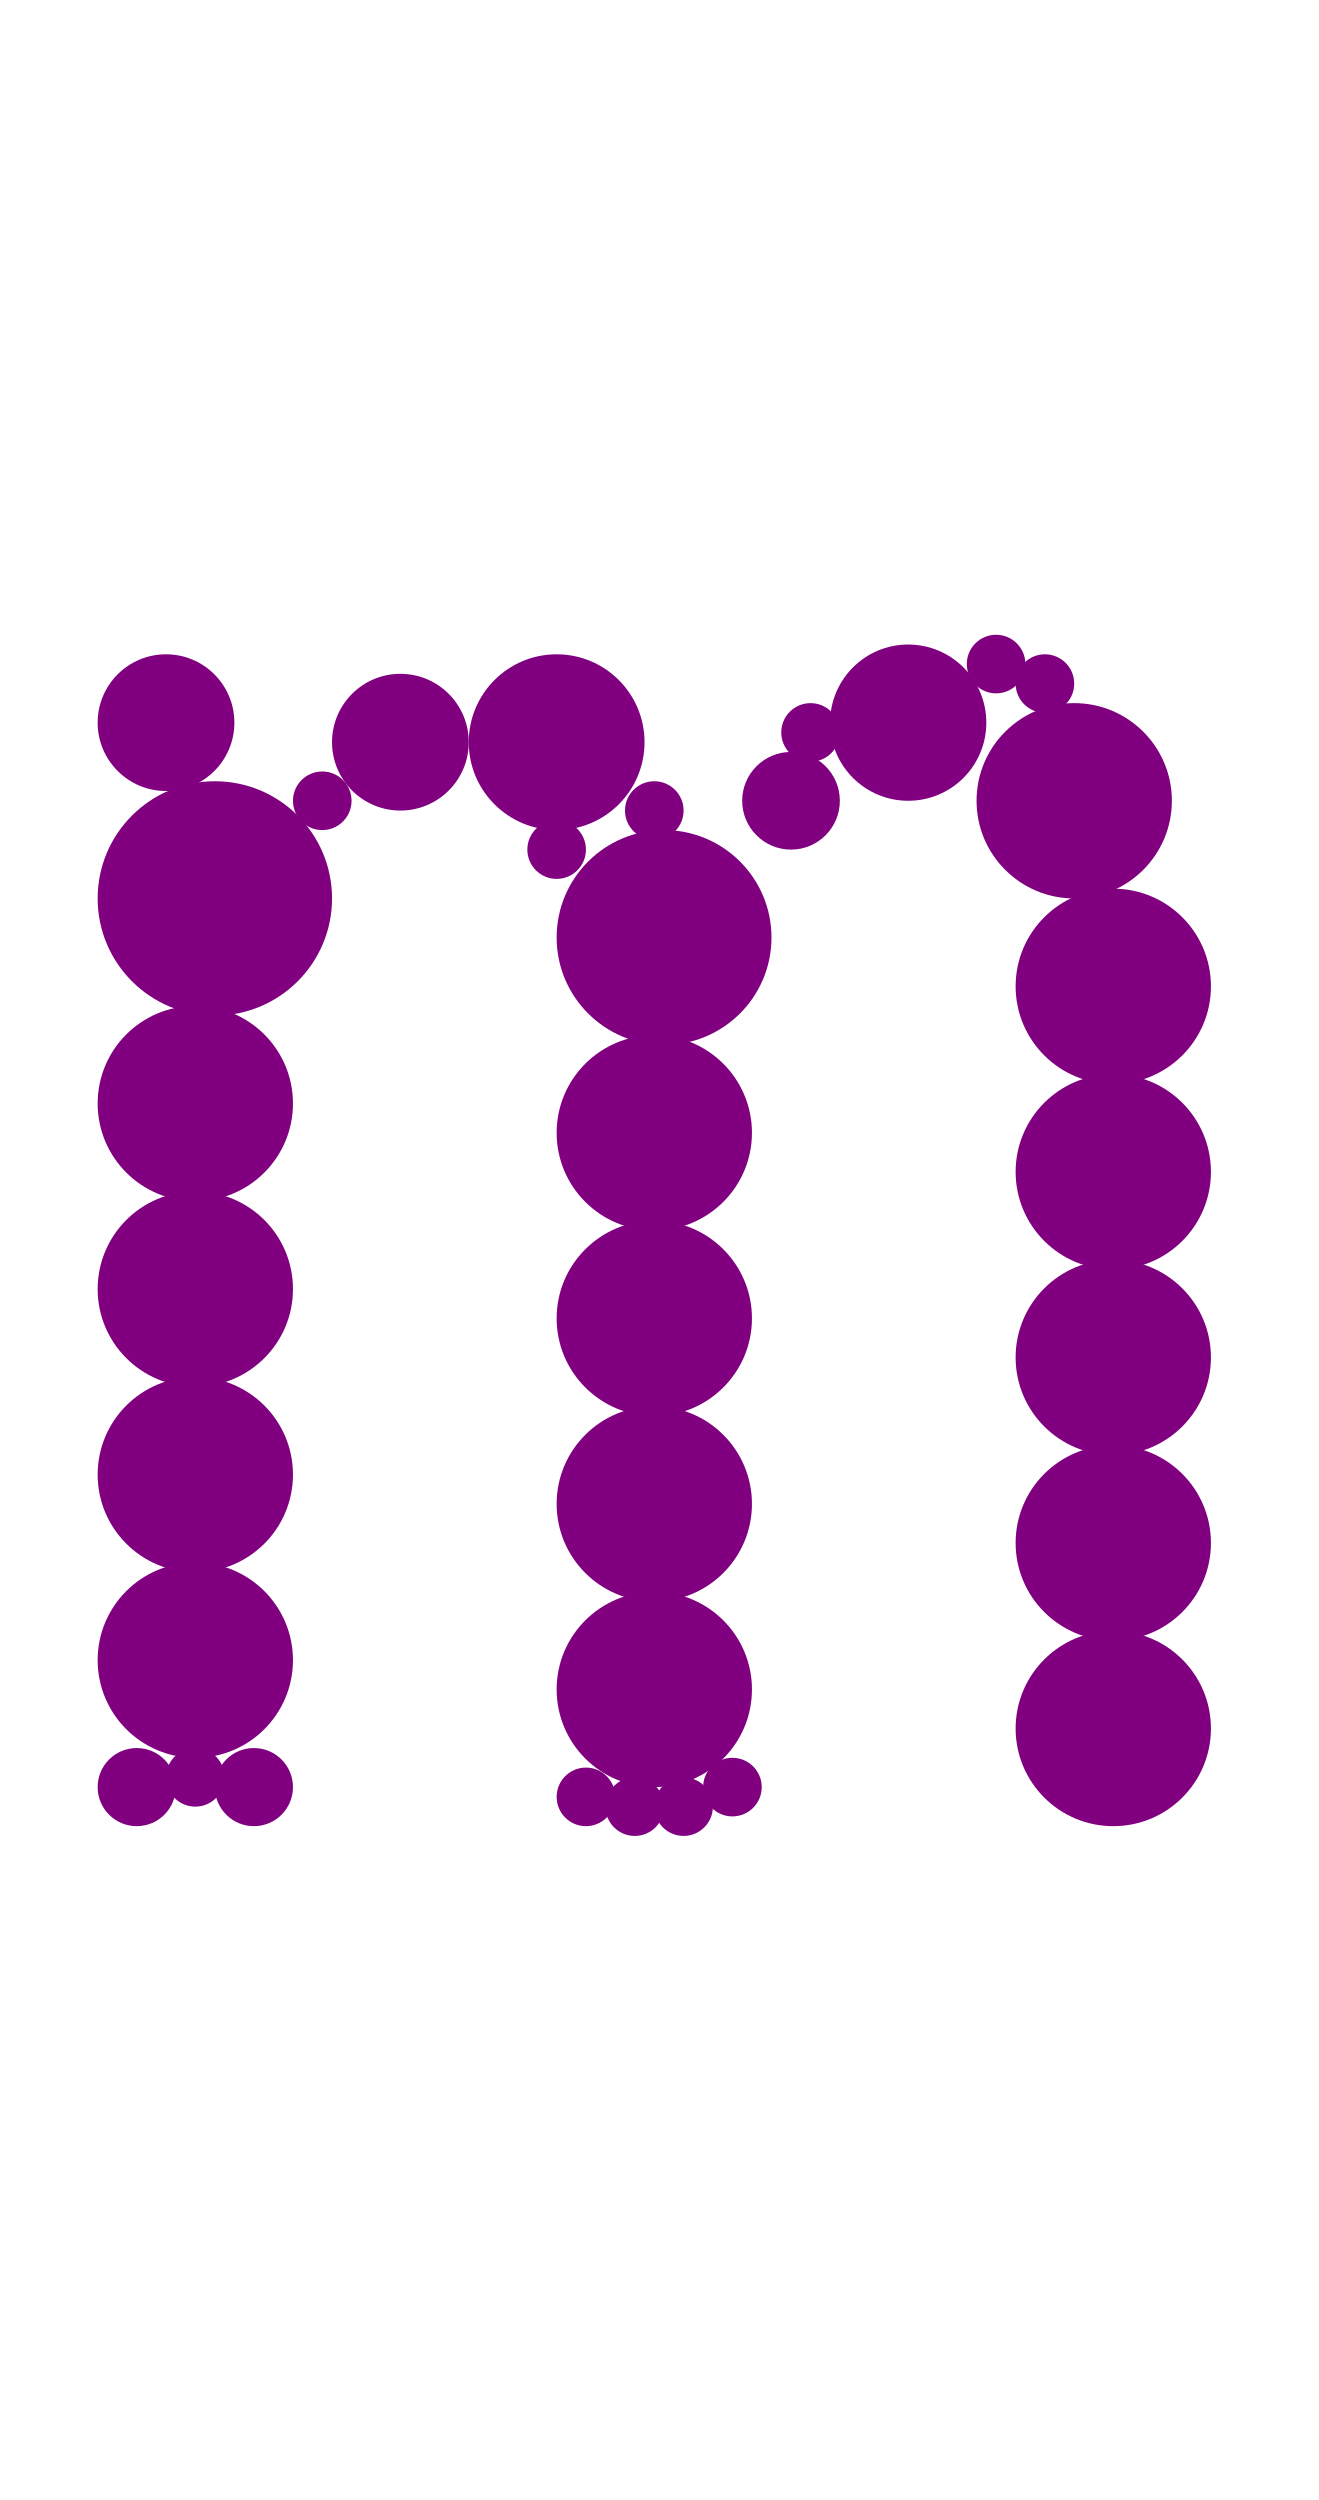
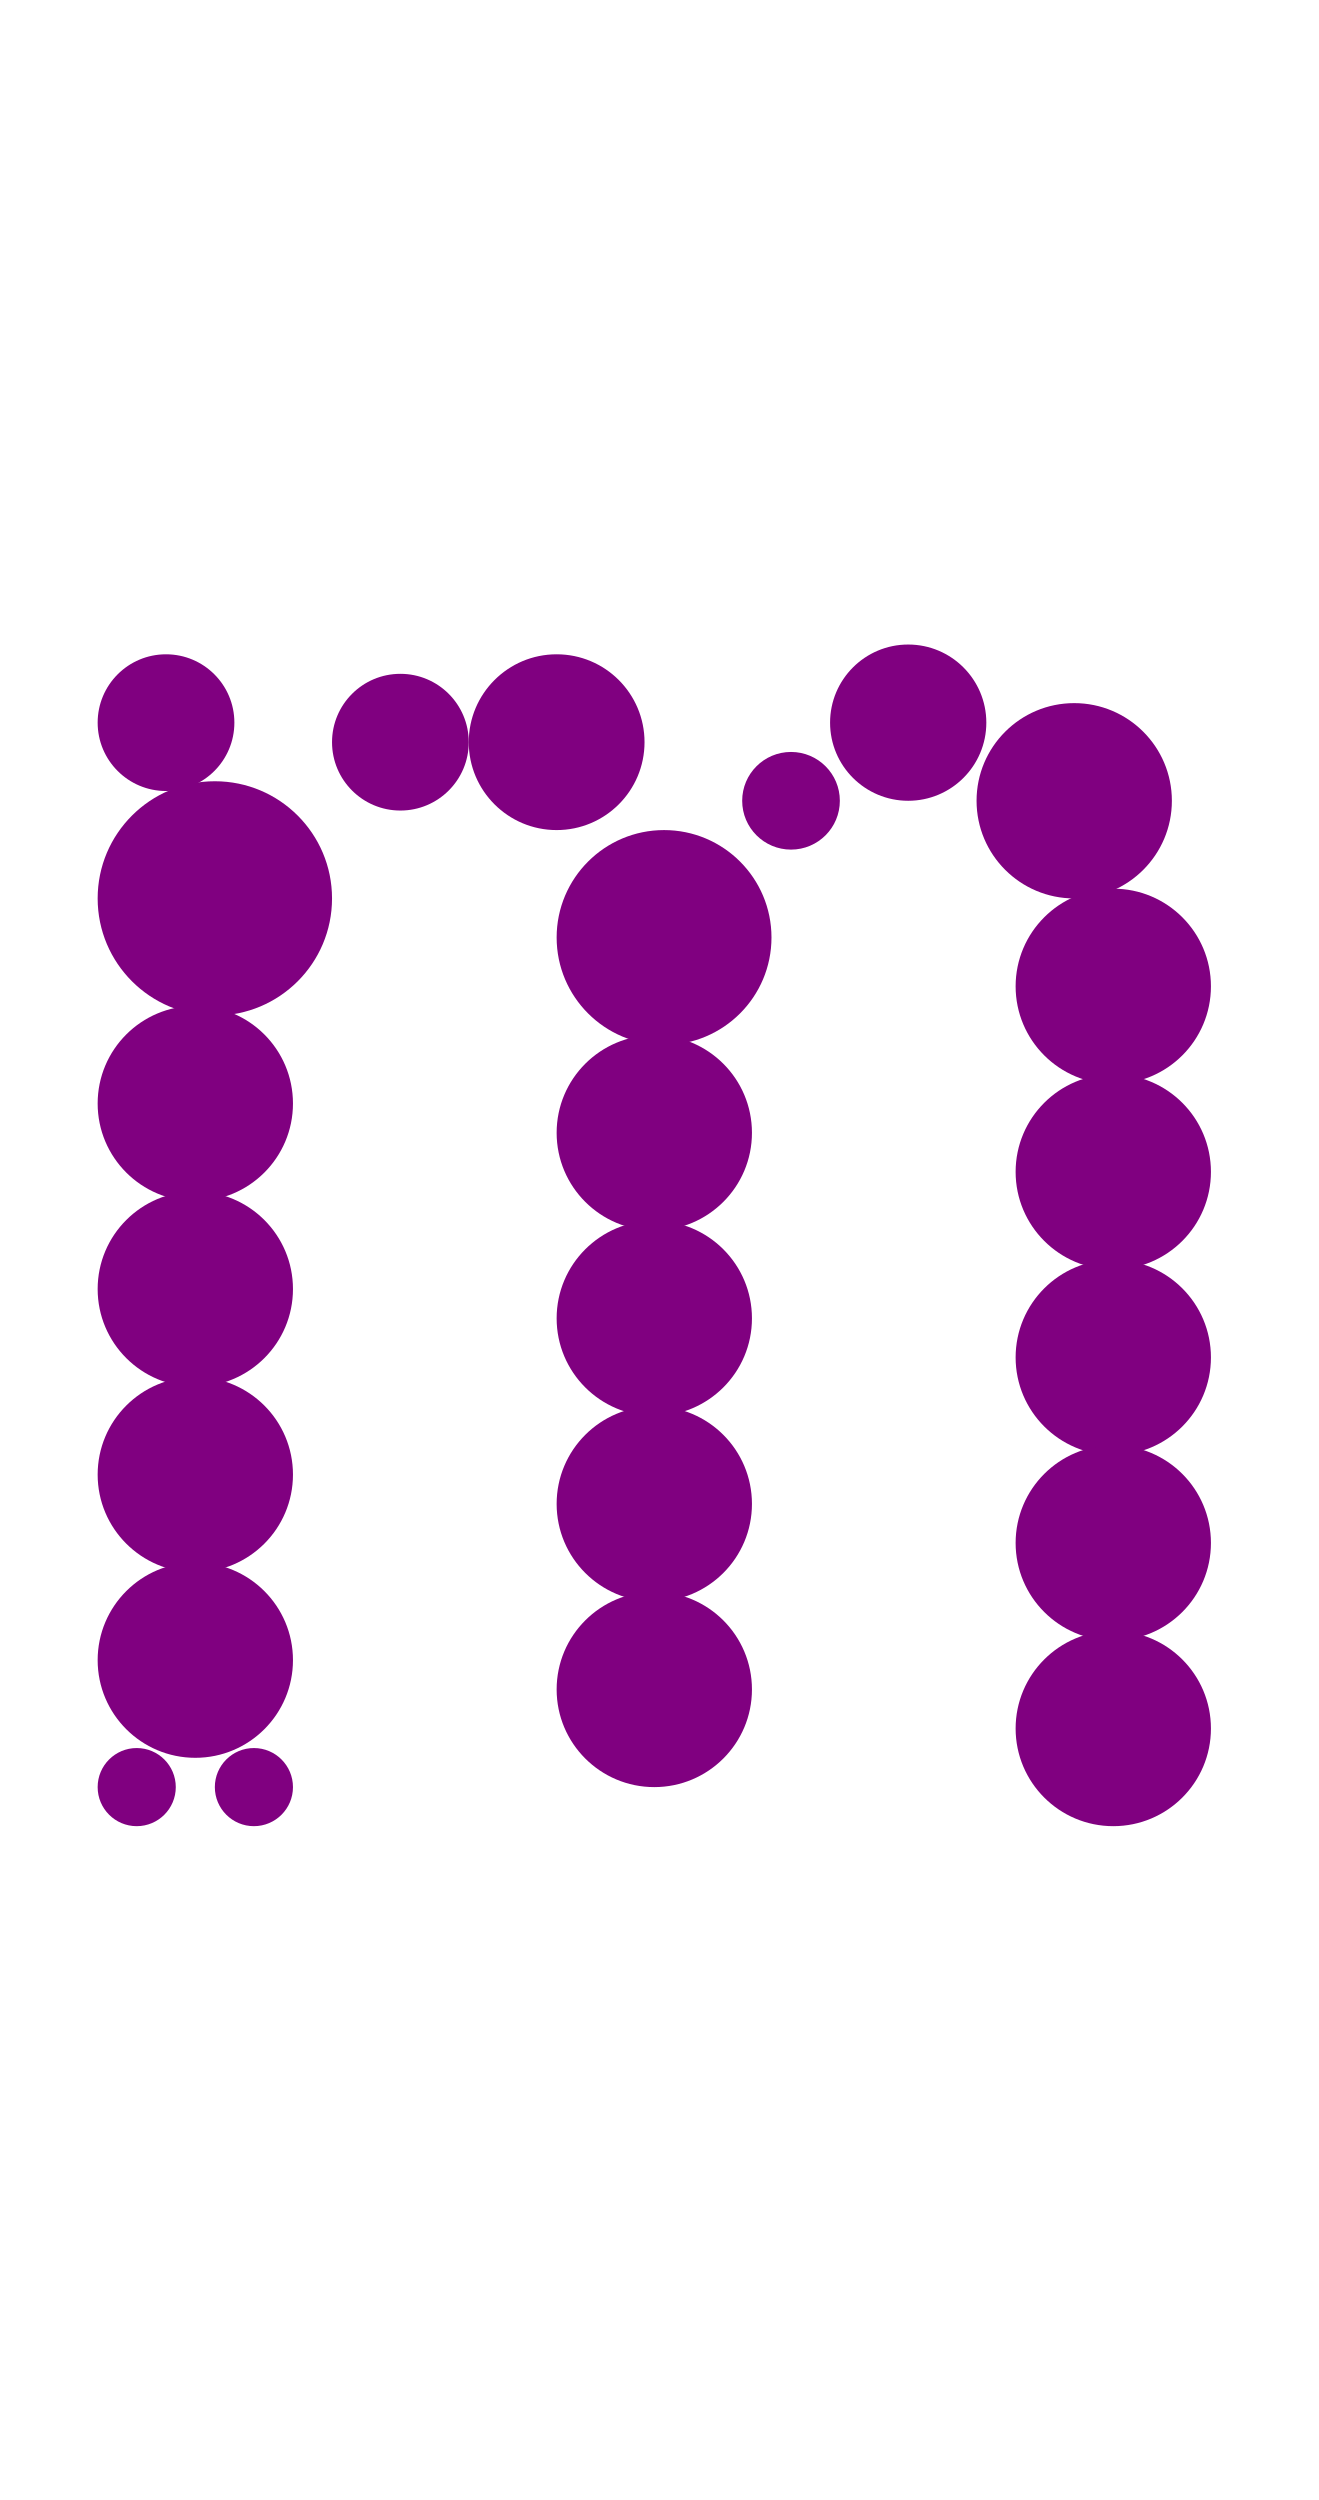
<svg width="135" height="256">
  <circle cx="22" cy="92" r="12" fill="#800080" />
  <circle cx="68" cy="96" r="11" fill="#800080" />
  <circle cx="110" cy="82" r="10" fill="#800080" />
  <circle cx="20" cy="113" r="10" fill="#800080" />
  <circle cx="20" cy="132" r="10" fill="#800080" />
  <circle cx="20" cy="151" r="10" fill="#800080" />
  <circle cx="20" cy="170" r="10" fill="#800080" />
  <circle cx="67" cy="116" r="10" fill="#800080" />
  <circle cx="67" cy="135" r="10" fill="#800080" />
  <circle cx="67" cy="154" r="10" fill="#800080" />
  <circle cx="67" cy="173" r="10" fill="#800080" />
  <circle cx="114" cy="101" r="10" fill="#800080" />
  <circle cx="114" cy="120" r="10" fill="#800080" />
  <circle cx="114" cy="139" r="10" fill="#800080" />
  <circle cx="114" cy="158" r="10" fill="#800080" />
  <circle cx="114" cy="177" r="10" fill="#800080" />
  <circle cx="57" cy="76" r="9" fill="#800080" />
  <circle cx="93" cy="74" r="8" fill="#800080" />
  <circle cx="41" cy="76" r="7" fill="#800080" />
  <circle cx="17" cy="74" r="7" fill="#800080" />
  <circle cx="81" cy="82" r="5" fill="#800080" />
  <circle cx="26" cy="183" r="4" fill="#800080" />
  <circle cx="14" cy="183" r="4" fill="#800080" />
-   <circle cx="33" cy="82" r="3" fill="#800080" />
-   <circle cx="20" cy="182" r="3" fill="#800080" />
-   <circle cx="57" cy="87" r="3" fill="#800080" />
-   <circle cx="60" cy="184" r="3" fill="#800080" />
-   <circle cx="65" cy="185" r="3" fill="#800080" />
-   <circle cx="67" cy="83" r="3" fill="#800080" />
-   <circle cx="70" cy="185" r="3" fill="#800080" />
-   <circle cx="75" cy="183" r="3" fill="#800080" />
-   <circle cx="83" cy="75" r="3" fill="#800080" />
-   <circle cx="102" cy="68" r="3" fill="#800080" />
-   <circle cx="107" cy="70" r="3" fill="#800080" />
</svg>
